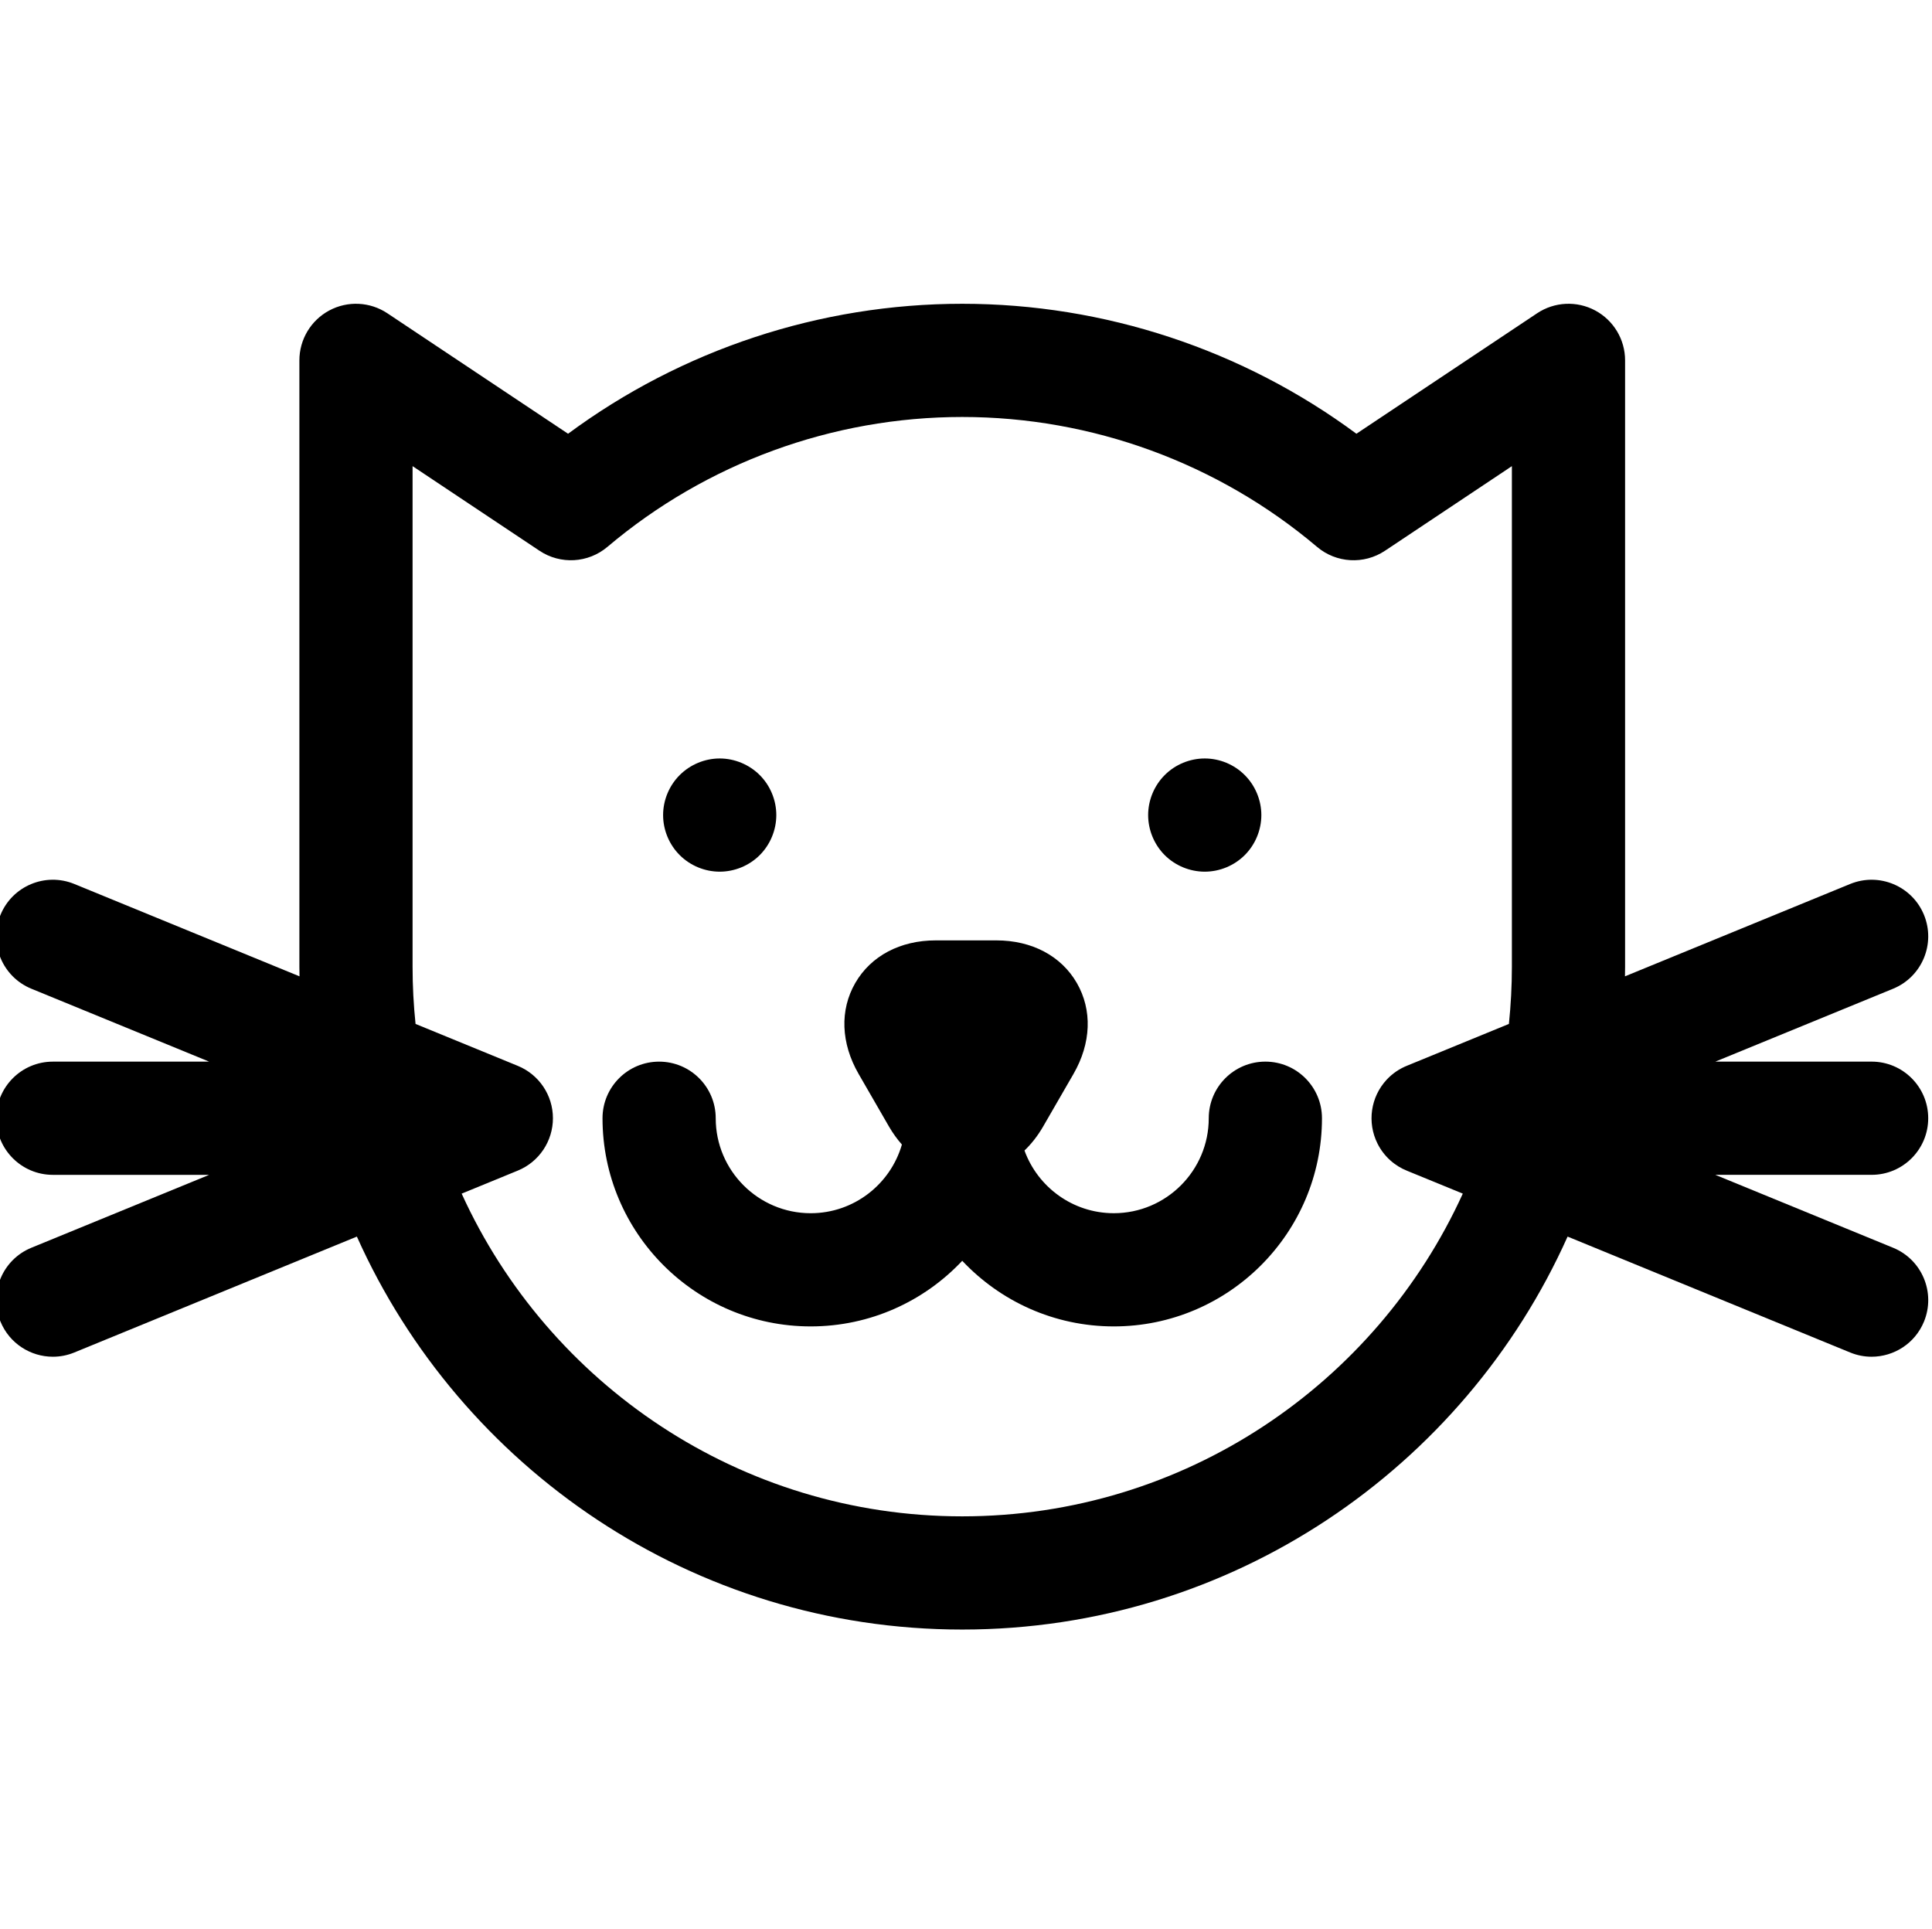
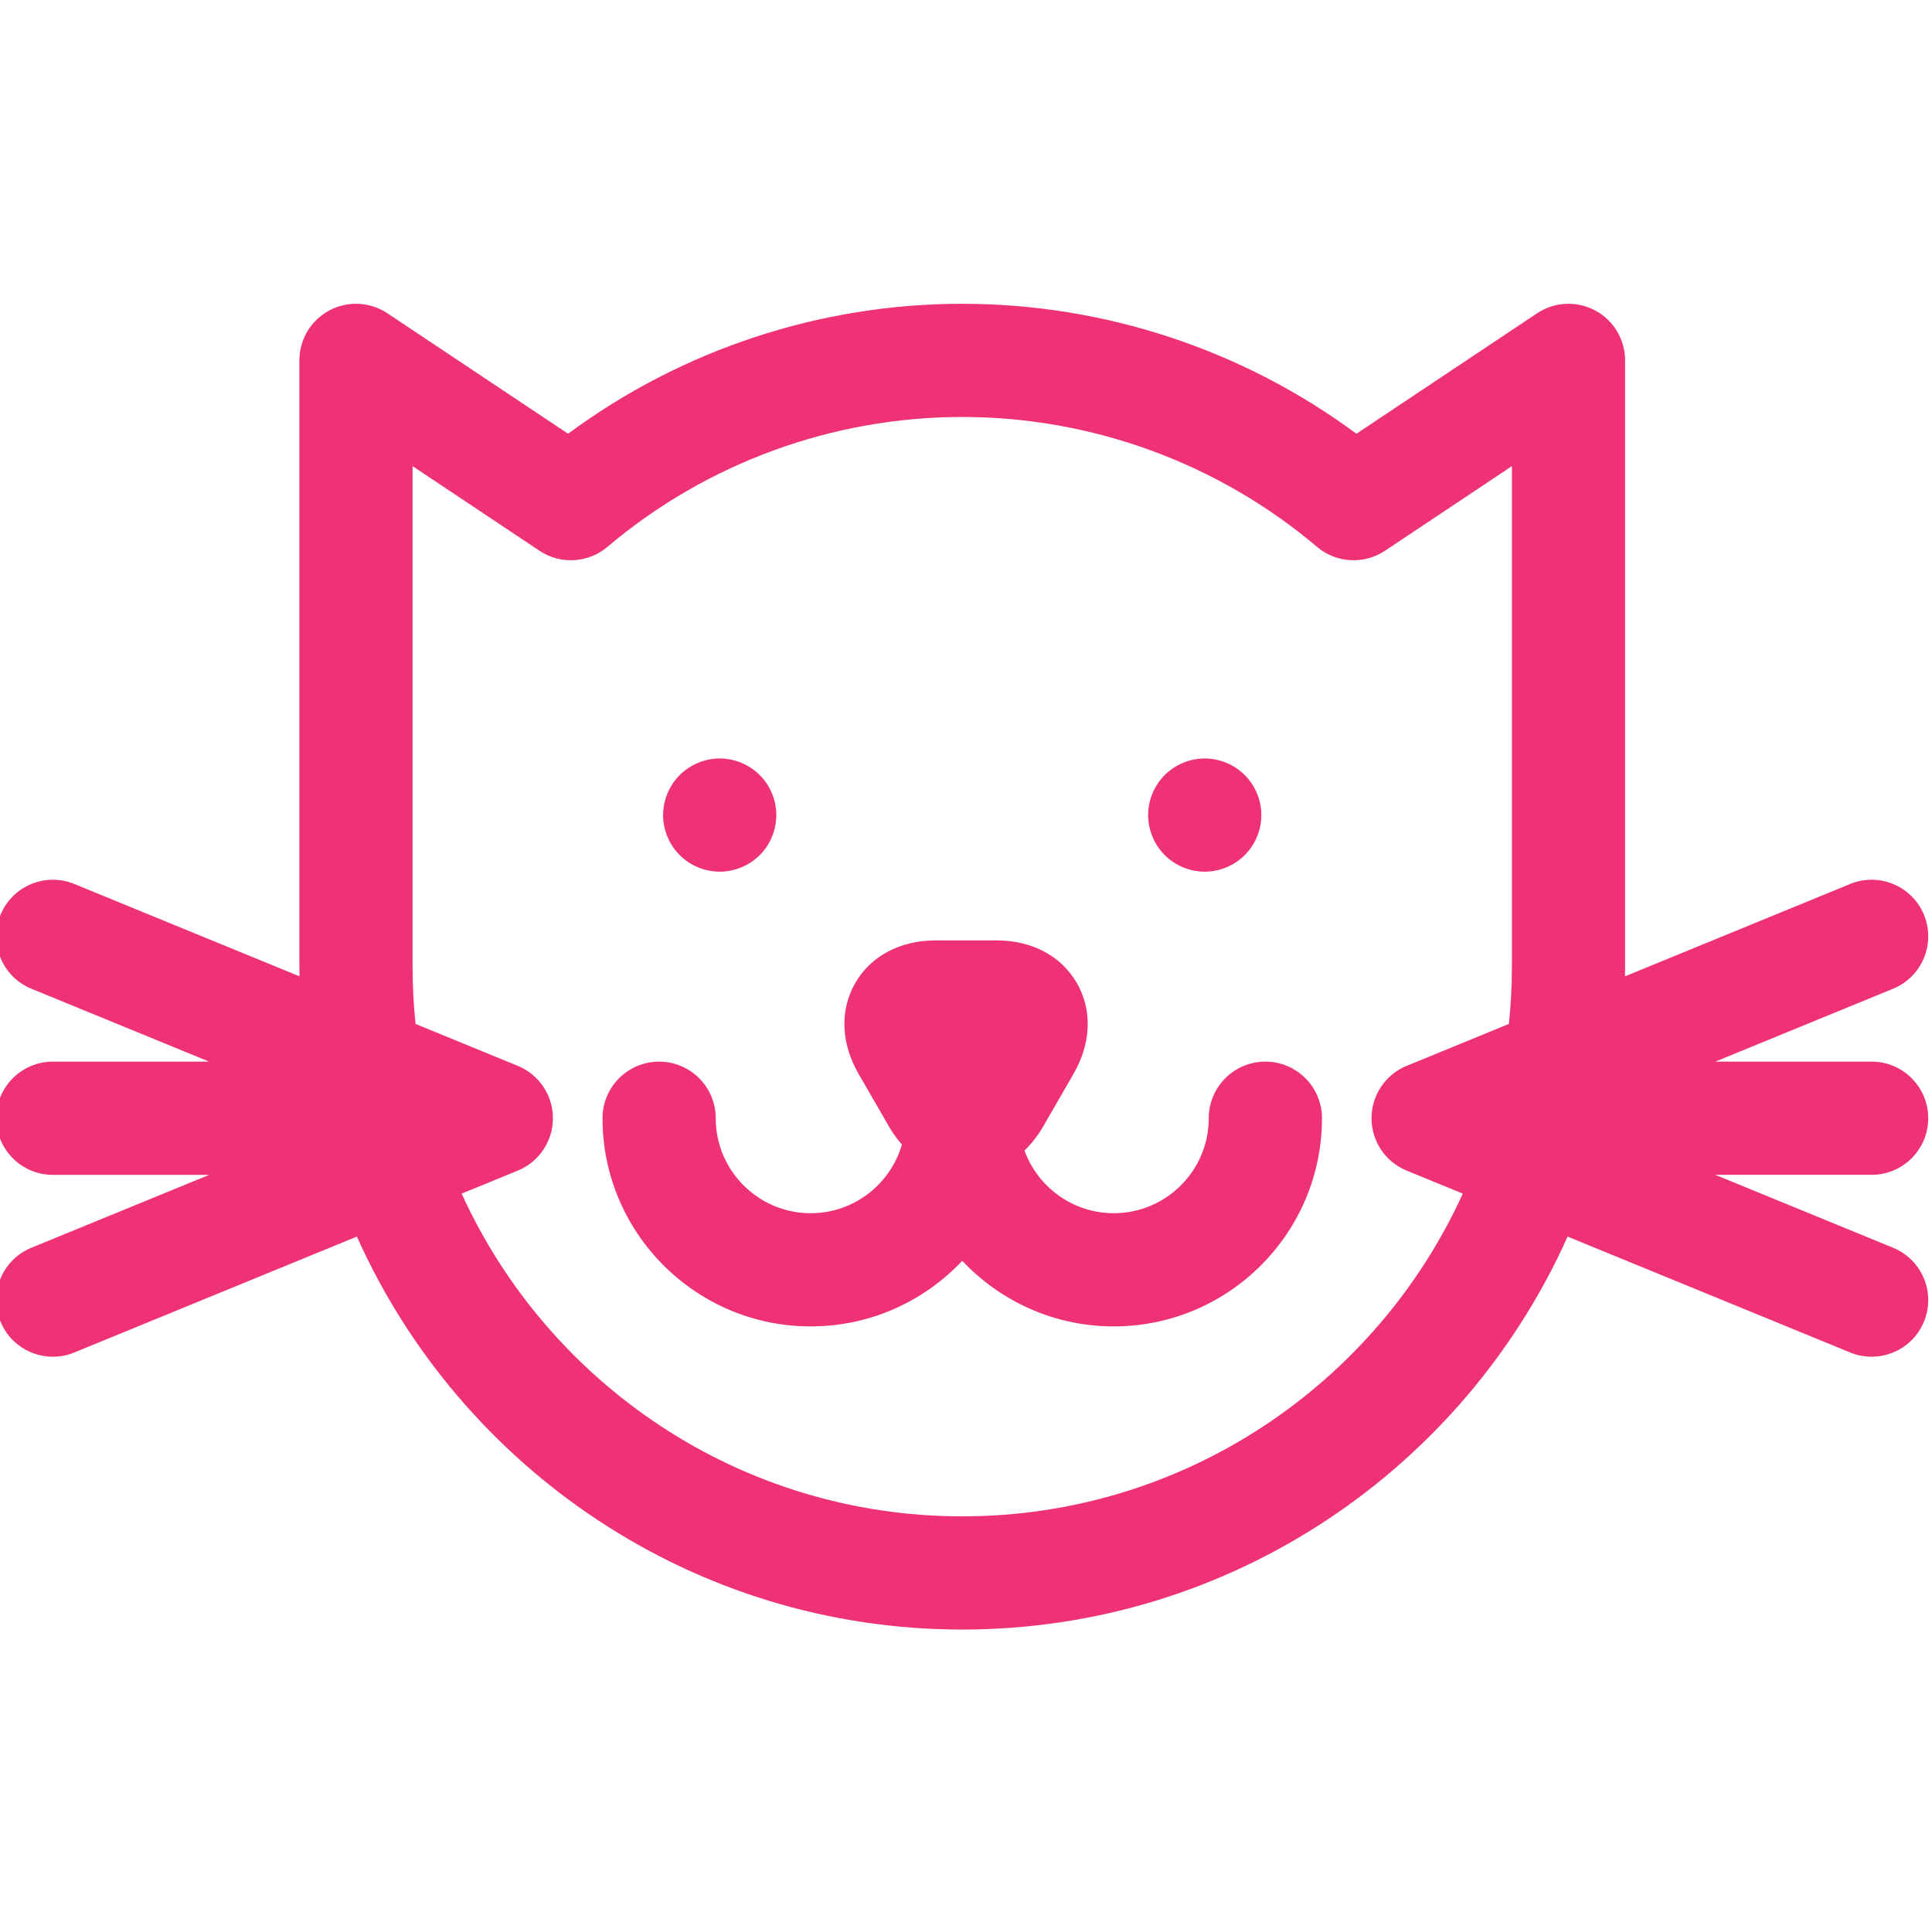
<svg xmlns="http://www.w3.org/2000/svg" viewBox="1 -80 512 511">
-   <path d="m191.73 150.992c3.949 0 7.82-1.598 10.609-4.387 2.793-2.793 4.391-6.66 4.391-10.613 0-3.949-1.598-7.809-4.391-10.598-2.789-2.789-6.66-4.402-10.609-4.402s-7.809 1.613-10.598 4.402c-2.801 2.789-4.402 6.66-4.402 10.598 0 3.953 1.602 7.82 4.402 10.613 2.789 2.789 6.648 4.387 10.598 4.387zm0 0" />
-   <path d="m320.27 150.992c3.949 0 7.809-1.598 10.598-4.387 2.801-2.793 4.402-6.66 4.402-10.613 0-3.938-1.602-7.809-4.402-10.598-2.789-2.801-6.648-4.402-10.598-4.402s-7.82 1.602-10.609 4.402c-2.789 2.789-4.391 6.648-4.391 10.598 0 3.953 1.602 7.82 4.391 10.613 2.789 2.789 6.66 4.387 10.609 4.387zm0 0" />
-   <path d="m336.332 201.328c-8.281 0-15 6.719-15 15 0 13.879-11.289 25.168-25.164 25.168-10.875 0-20.156-6.934-23.668-16.609 1.863-1.789 3.531-3.922 4.949-6.375l8.035-13.918c4.703-8.148 5.023-16.934.883-24.109-4.141-7.172-11.914-11.285-21.316-11.285h-16.074c-9.406 0-17.176 4.113-21.32 11.289-4.141 7.172-3.816 15.961.887 24.105l8.035 13.922c1.02 1.766 2.176 3.355 3.434 4.785-3.027 10.496-12.715 18.199-24.176 18.199-13.875 0-25.164-11.293-25.164-25.168 0-8.285-6.719-15-15-15-8.285 0-15 6.715-15 15 0 30.418 24.746 55.164 55.164 55.164 15.816 0 30.098-6.688 40.168-17.387 10.066 10.699 24.348 17.387 40.164 17.387 30.418 0 55.168-24.746 55.168-55.164-.004-8.289-6.719-15.004-15.004-15.004zm0 0" />
-   <path d="m502.688 250.652-47.113-19.324h41.422c8.285 0 15-6.715 15-15 0-8.281-6.715-15-15-15h-41.414l47.105-19.316c7.664-3.145 11.328-11.906 8.188-19.57-3.145-7.664-11.906-11.328-19.57-8.188l-59.672 24.473c.012-.852.031-1.707.031-2.562v-160.664c0-5.531-3.043-10.613-7.922-13.227-4.875-2.609-10.793-2.324-15.398.746l-47.879 31.922c-30.121-22.285-66.793-34.441-104.465-34.441s-74.34 12.156-104.457 34.441l-47.883-31.922c-4.605-3.07-10.523-3.355-15.398-.746-4.879 2.613-7.922 7.695-7.922 13.227v160.664c0 .855.02 1.707.031 2.562l-59.672-24.473c-7.664-3.141-16.426.52-19.57 8.188-3.145 7.664.52 16.426 8.188 19.57l47.109 19.32h-41.422c-8.281 0-14.996 6.715-14.996 15 0 8.281 6.715 15 14.996 15h41.426l-47.117 19.32c-7.664 3.141-11.332 11.902-8.188 19.566 2.383 5.805 7.98 9.316 13.887 9.312 1.895 0 3.82-.359 5.684-1.125l74.879-30.711c27.445 61.309 89.027 104.133 160.426 104.133s132.98-42.824 160.426-104.133l74.879 30.711c1.863.766 3.789 1.125 5.688 1.125 5.902 0 11.504-3.508 13.883-9.312 3.141-7.66-.523-16.426-8.188-19.566zm-246.688 71.176c-58.883 0-109.719-35.125-132.656-85.52l14.879-6.102c5.633-2.309 9.309-7.793 9.309-13.879s-3.68-11.566-9.309-13.875l-27.098-11.113c-.52-4.988-.789-10.051-.789-15.176v-132.637l33.633 22.422c5.562 3.707 12.906 3.285 18.008-1.031 26.234-22.195 59.625-34.418 94.023-34.418s67.793 12.223 94.023 34.418c5.102 4.32 12.449 4.738 18.012 1.031l33.629-22.422v132.637c0 5.125-.27 10.188-.789 15.176l-26.887 11.027c-2.055.805-3.945 2.07-5.516 3.758-4.25 4.582-5.215 11.324-2.422 16.914 1.719 3.434 4.586 5.938 7.922 7.25l14.684 6.02c-22.938 50.395-73.77 85.52-132.656 85.52zm0 0" />
+   <path fill="#EF3176" d="m191.73 150.992c3.949 0 7.82-1.598 10.609-4.387 2.793-2.793 4.391-6.66 4.391-10.613 0-3.949-1.598-7.809-4.391-10.598-2.789-2.789-6.66-4.402-10.609-4.402s-7.809 1.613-10.598 4.402c-2.801 2.789-4.402 6.66-4.402 10.598 0 3.953 1.602 7.82 4.402 10.613 2.789 2.789 6.648 4.387 10.598 4.387zm0 0" />
+   <path fill="#EF3176" d="m320.27 150.992c3.949 0 7.809-1.598 10.598-4.387 2.801-2.793 4.402-6.66 4.402-10.613 0-3.938-1.602-7.809-4.402-10.598-2.789-2.801-6.648-4.402-10.598-4.402s-7.82 1.602-10.609 4.402c-2.789 2.789-4.391 6.648-4.391 10.598 0 3.953 1.602 7.82 4.391 10.613 2.789 2.789 6.66 4.387 10.609 4.387zm0 0" />
+   <path fill="#EF3176" d="m336.332 201.328c-8.281 0-15 6.719-15 15 0 13.879-11.289 25.168-25.164 25.168-10.875 0-20.156-6.934-23.668-16.609 1.863-1.789 3.531-3.922 4.949-6.375l8.035-13.918c4.703-8.148 5.023-16.934.883-24.109-4.141-7.172-11.914-11.285-21.316-11.285h-16.074c-9.406 0-17.176 4.113-21.32 11.289-4.141 7.172-3.816 15.961.887 24.105l8.035 13.922c1.02 1.766 2.176 3.355 3.434 4.785-3.027 10.496-12.715 18.199-24.176 18.199-13.875 0-25.164-11.293-25.164-25.168 0-8.285-6.719-15-15-15-8.285 0-15 6.715-15 15 0 30.418 24.746 55.164 55.164 55.164 15.816 0 30.098-6.688 40.168-17.387 10.066 10.699 24.348 17.387 40.164 17.387 30.418 0 55.168-24.746 55.168-55.164-.004-8.289-6.719-15.004-15.004-15.004zm0 0" />
+   <path fill="#EF3176" d="m502.688 250.652-47.113-19.324h41.422c8.285 0 15-6.715 15-15 0-8.281-6.715-15-15-15h-41.414l47.105-19.316c7.664-3.145 11.328-11.906 8.188-19.57-3.145-7.664-11.906-11.328-19.57-8.188l-59.672 24.473c.012-.852.031-1.707.031-2.562v-160.664c0-5.531-3.043-10.613-7.922-13.227-4.875-2.609-10.793-2.324-15.398.746l-47.879 31.922c-30.121-22.285-66.793-34.441-104.465-34.441s-74.34 12.156-104.457 34.441l-47.883-31.922c-4.605-3.07-10.523-3.355-15.398-.746-4.879 2.613-7.922 7.695-7.922 13.227v160.664c0 .855.02 1.707.031 2.562l-59.672-24.473c-7.664-3.141-16.426.52-19.57 8.188-3.145 7.664.52 16.426 8.188 19.57l47.109 19.32h-41.422c-8.281 0-14.996 6.715-14.996 15 0 8.281 6.715 15 14.996 15h41.426l-47.117 19.32c-7.664 3.141-11.332 11.902-8.188 19.566 2.383 5.805 7.98 9.316 13.887 9.312 1.895 0 3.82-.359 5.684-1.125l74.879-30.711c27.445 61.309 89.027 104.133 160.426 104.133s132.98-42.824 160.426-104.133l74.879 30.711c1.863.766 3.789 1.125 5.688 1.125 5.902 0 11.504-3.508 13.883-9.312 3.141-7.66-.523-16.426-8.188-19.566zm-246.688 71.176c-58.883 0-109.719-35.125-132.656-85.52l14.879-6.102c5.633-2.309 9.309-7.793 9.309-13.879s-3.68-11.566-9.309-13.875l-27.098-11.113c-.52-4.988-.789-10.051-.789-15.176v-132.637l33.633 22.422c5.562 3.707 12.906 3.285 18.008-1.031 26.234-22.195 59.625-34.418 94.023-34.418s67.793 12.223 94.023 34.418c5.102 4.32 12.449 4.738 18.012 1.031l33.629-22.422v132.637c0 5.125-.27 10.188-.789 15.176l-26.887 11.027c-2.055.805-3.945 2.07-5.516 3.758-4.25 4.582-5.215 11.324-2.422 16.914 1.719 3.434 4.586 5.938 7.922 7.25l14.684 6.02c-22.938 50.395-73.77 85.52-132.656 85.52zm0 0" />
</svg>
